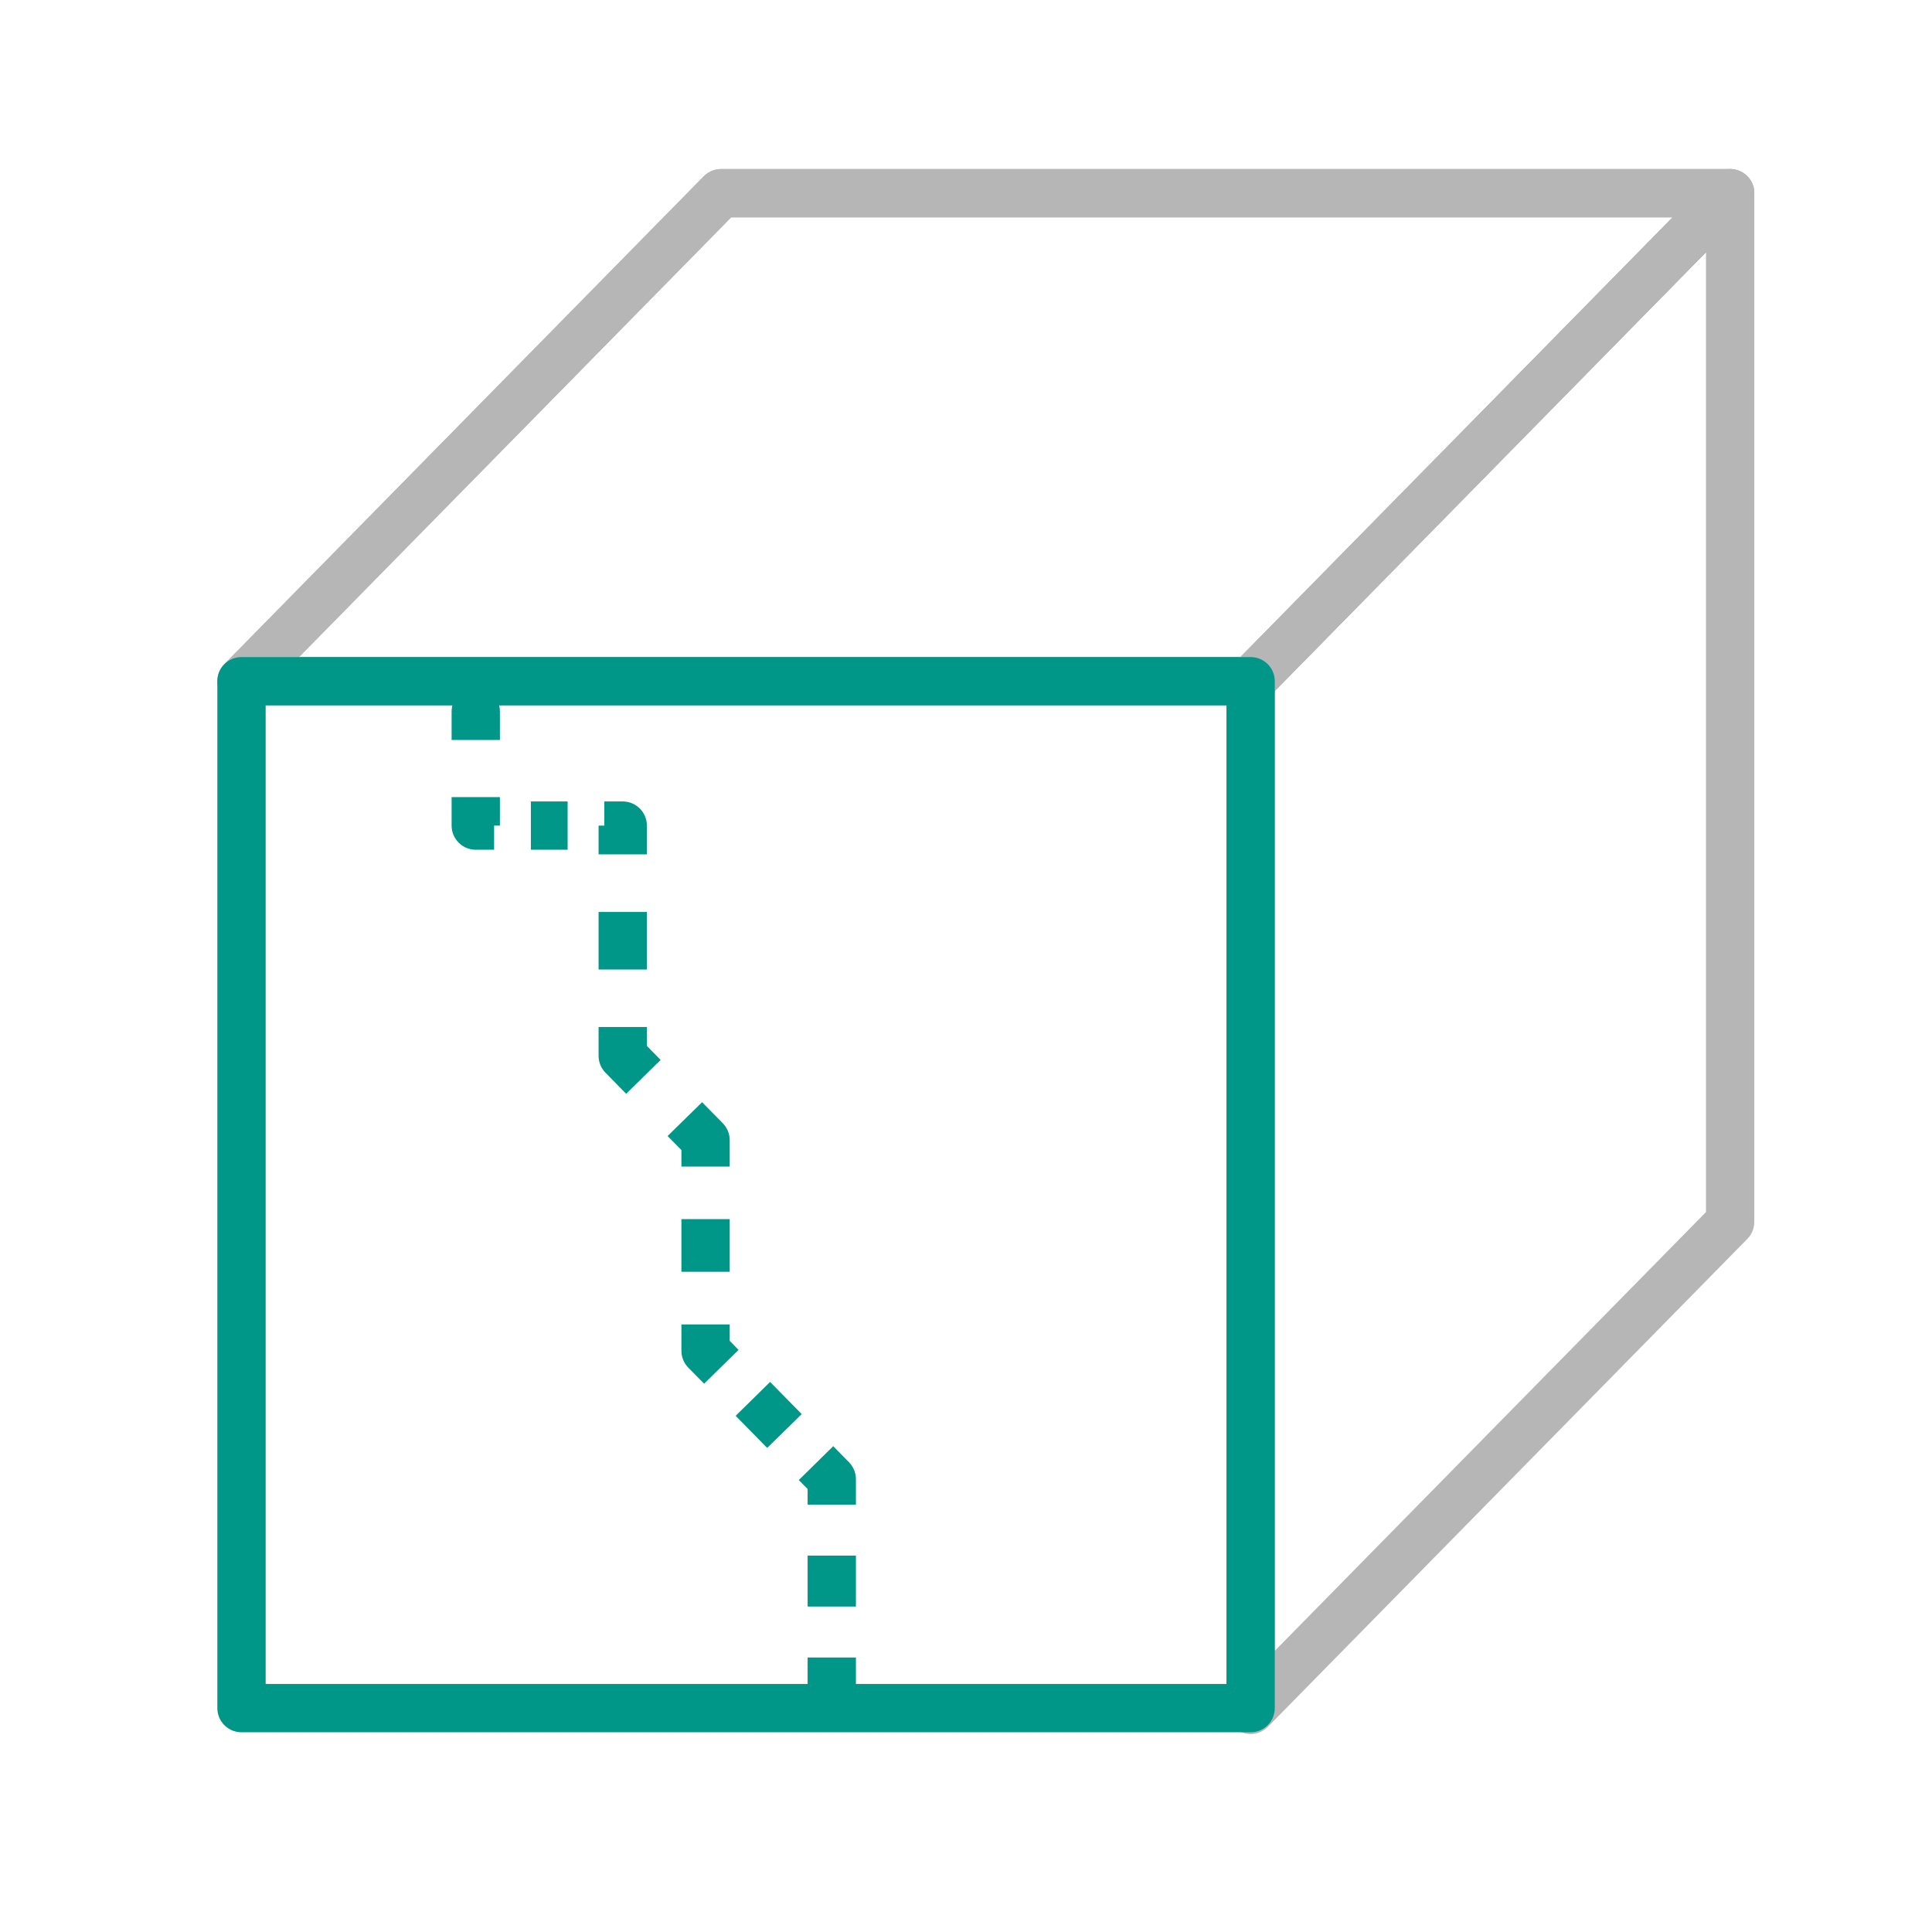
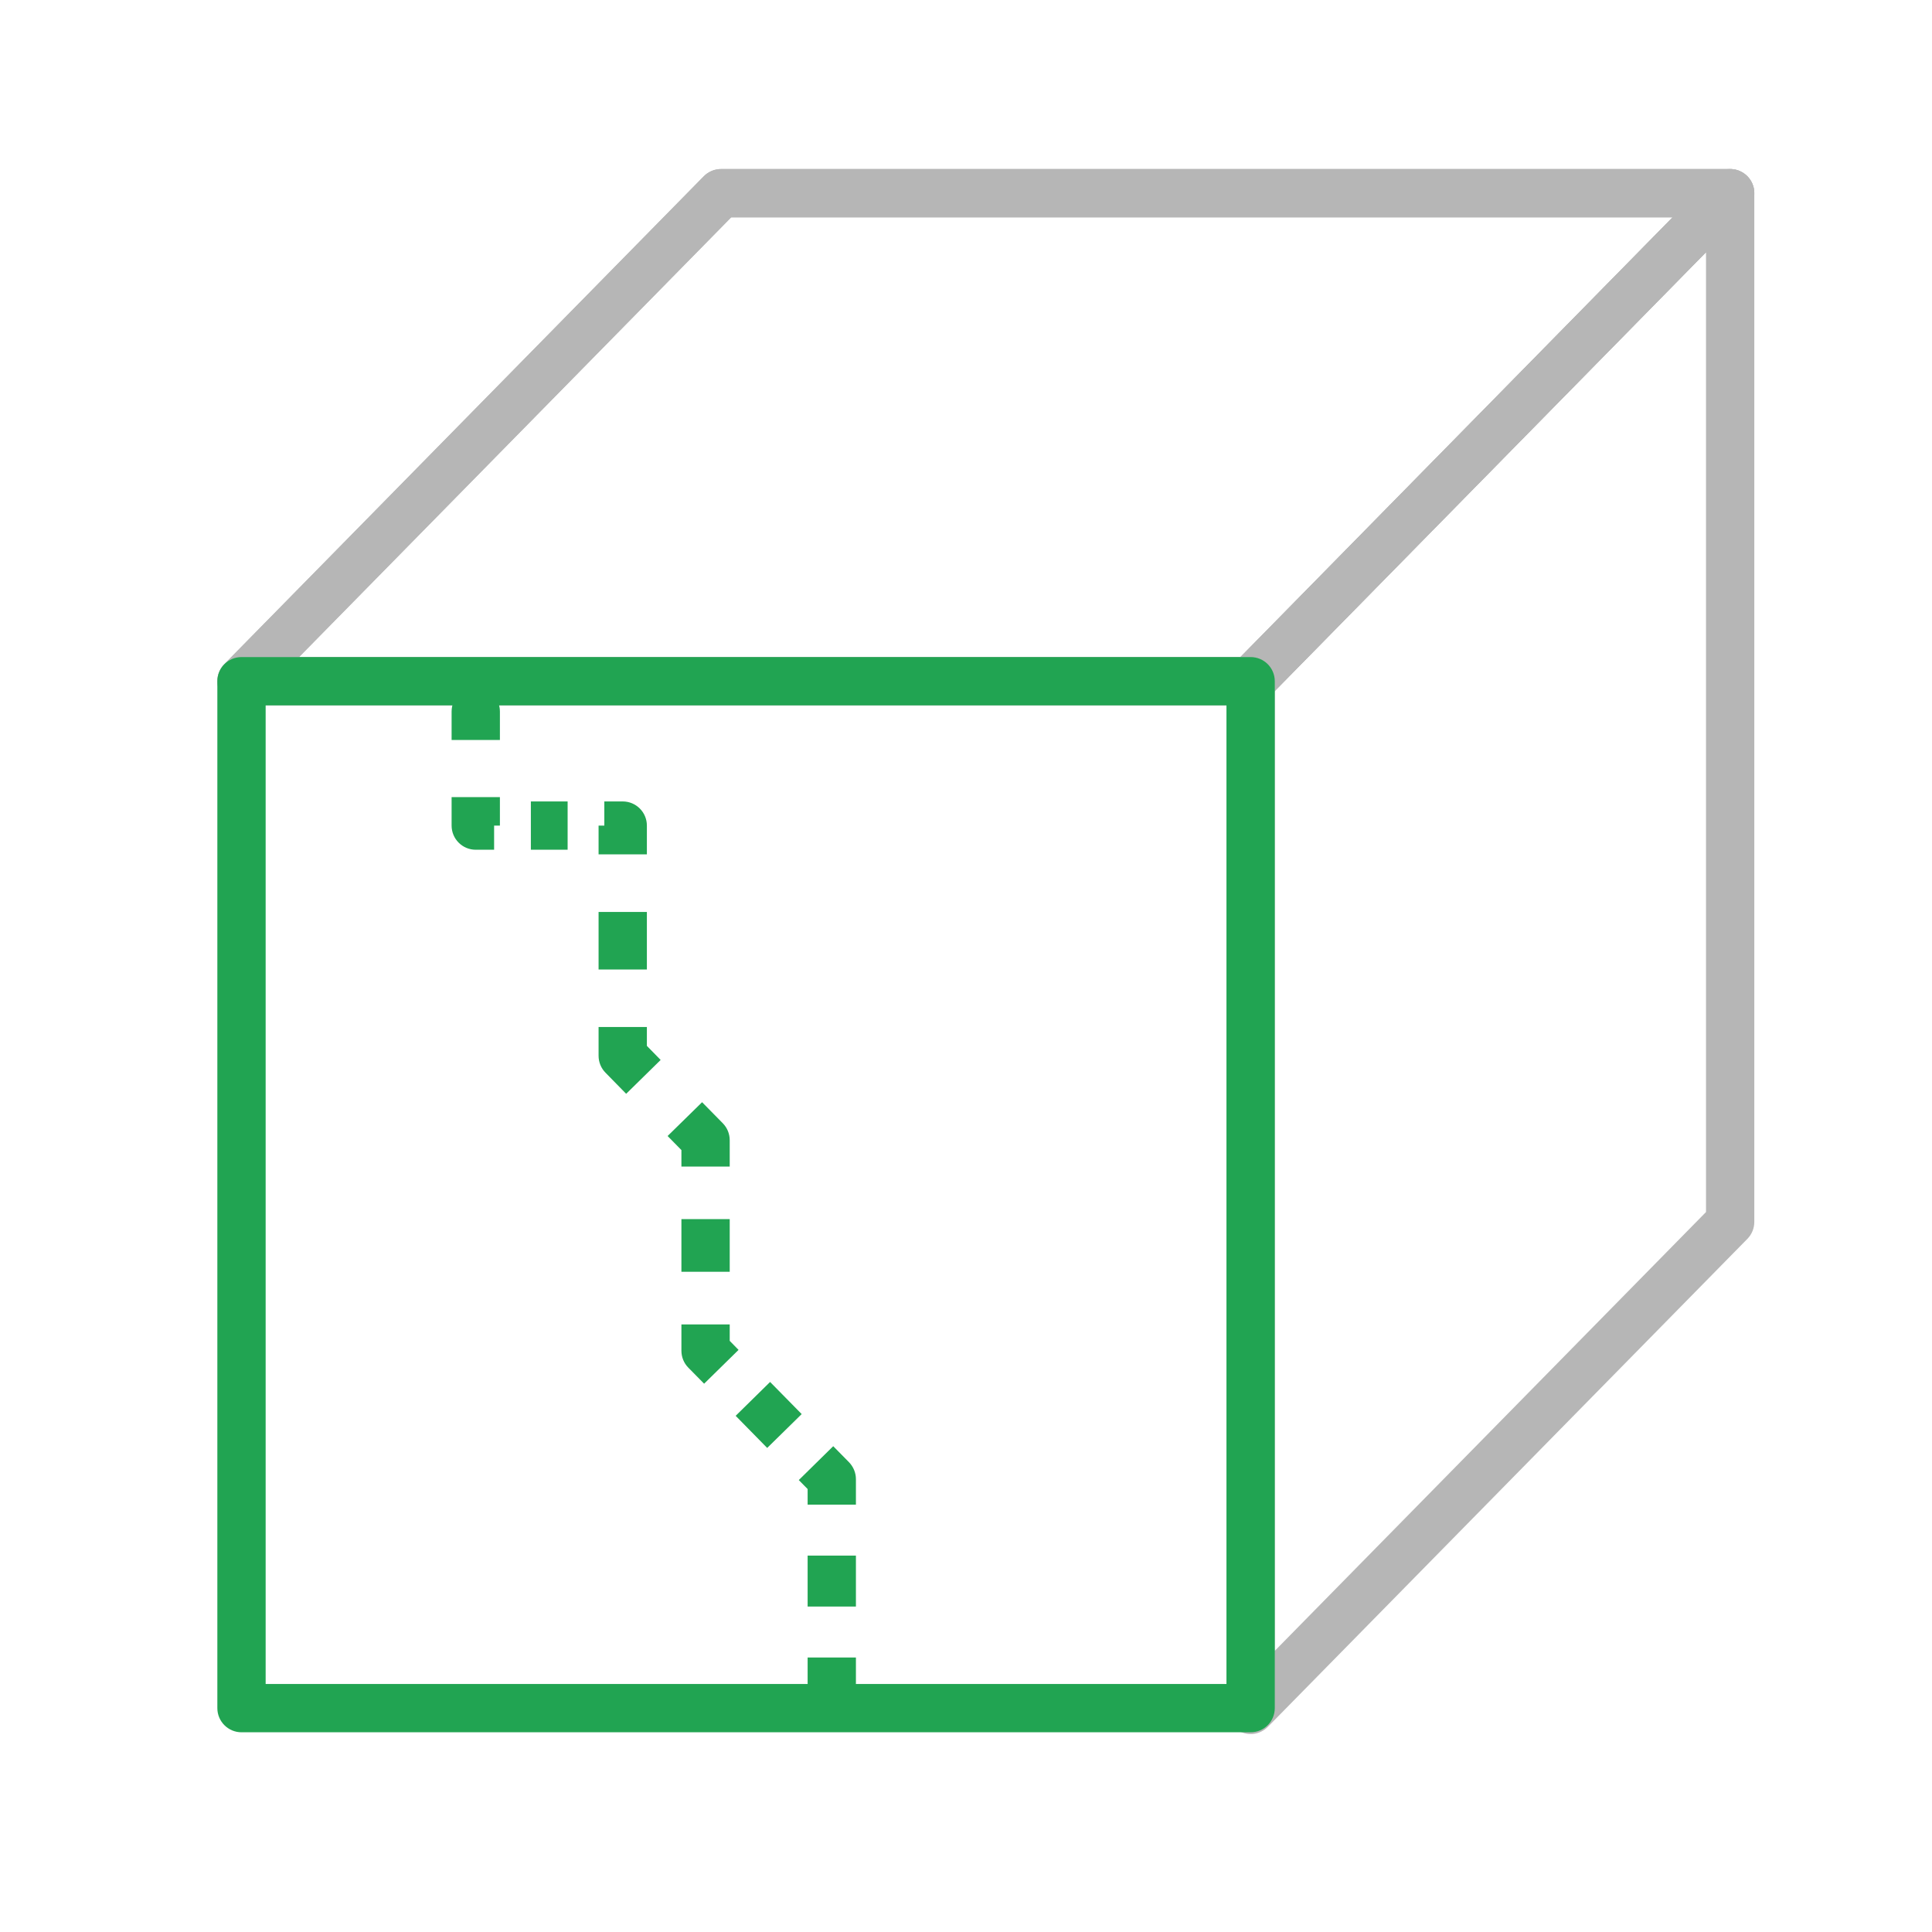
<svg xmlns="http://www.w3.org/2000/svg" width="40" height="40" viewBox="0 0 40 40" fill="none">
  <path fill-rule="evenodd" clip-rule="evenodd" d="M14.571 3.65C14.665 3.554 14.794 3.5 14.928 3.5H35.821C36.022 3.5 36.204 3.621 36.282 3.807C36.36 3.992 36.319 4.207 36.178 4.35L26.25 14.453C26.155 14.549 26.027 14.603 25.893 14.603H5C4.799 14.603 4.617 14.482 4.539 14.296C4.461 14.111 4.502 13.896 4.643 13.752L14.571 3.65ZM15.138 4.5L6.192 13.603H25.683L34.629 4.5H15.138Z" fill="#B6B6B6" />
  <path fill-rule="evenodd" clip-rule="evenodd" d="M36.01 3.537C36.198 3.614 36.321 3.797 36.321 4V25.298C36.321 25.43 36.27 25.555 36.178 25.649L26.25 35.752C26.107 35.897 25.892 35.941 25.704 35.864C25.516 35.787 25.393 35.604 25.393 35.401V14.103C25.393 13.972 25.445 13.846 25.536 13.752L35.464 3.65C35.607 3.505 35.822 3.46 36.01 3.537ZM26.393 14.307V34.179L35.321 25.094V5.222L26.393 14.307Z" fill="#B6B6B6" />
  <path fill-rule="evenodd" clip-rule="evenodd" d="M14.571 3.65C14.665 3.554 14.794 3.5 14.928 3.5H35.821C36.022 3.5 36.204 3.621 36.282 3.807C36.36 3.992 36.319 4.207 36.178 4.35L26.25 14.453C26.155 14.549 26.027 14.603 25.893 14.603H5C4.799 14.603 4.617 14.482 4.539 14.296C4.461 14.111 4.502 13.896 4.643 13.752L14.571 3.65ZM15.138 4.5L6.192 13.603H25.683L34.629 4.5H15.138Z" fill="#B6B6B6" />
-   <path fill-rule="evenodd" clip-rule="evenodd" d="M9.85 14.23C10.126 14.23 10.35 14.454 10.35 14.73V15.321H9.35V14.73C9.35 14.454 9.574 14.23 9.85 14.23ZM9.35 17.093V16.503H10.35V17.093H10.23V17.593H9.85C9.574 17.593 9.35 17.37 9.35 17.093ZM11.752 17.593H10.991V16.593H11.752V17.593ZM12.512 17.093H12.393V17.689H13.393V17.093C13.393 16.817 13.169 16.593 12.893 16.593H12.512V17.093ZM12.393 20.072V18.881H13.393V20.072H12.393ZM12.393 21.859V21.263H13.393V21.654L13.678 21.945L12.964 22.646L12.536 22.209C12.444 22.116 12.393 21.99 12.393 21.859ZM14.108 23.811L13.822 23.52L14.536 22.82L14.965 23.256C15.057 23.35 15.108 23.476 15.108 23.607V24.152H14.108V23.811ZM14.108 26.331V25.241H15.108V26.331H14.108ZM14.108 27.966V27.421H15.108V27.761L15.291 27.948L14.578 28.648L14.251 28.316C14.159 28.223 14.108 28.097 14.108 27.966ZM15.884 29.978L15.231 29.313L15.944 28.612L16.598 29.277L15.884 29.978ZM16.721 30.829L16.538 30.643L17.251 29.942L17.578 30.274C17.669 30.368 17.721 30.494 17.721 30.625V31.152H16.721V30.829ZM16.721 33.262V32.207H17.721V33.262H16.721ZM16.721 34.845V34.317H17.721V34.845C17.721 35.121 17.497 35.345 17.221 35.345C16.945 35.345 16.721 35.121 16.721 34.845Z" fill="#009688" />
-   <path fill-rule="evenodd" clip-rule="evenodd" d="M4.5 14.104C4.5 13.827 4.724 13.604 5 13.604H25.893C26.169 13.604 26.393 13.827 26.393 14.104V35.365C26.393 35.641 26.169 35.865 25.893 35.865H5C4.724 35.865 4.5 35.641 4.5 35.365V14.104ZM5.5 14.604V34.865H25.393V14.604H5.5Z" fill="#009688" />
+   <path fill-rule="evenodd" clip-rule="evenodd" d="M9.85 14.23C10.126 14.23 10.35 14.454 10.35 14.73V15.321H9.35V14.73C9.35 14.454 9.574 14.23 9.85 14.23ZM9.35 17.093V16.503H10.35V17.093H10.23V17.593H9.85C9.574 17.593 9.35 17.37 9.35 17.093ZM11.752 17.593H10.991V16.593H11.752V17.593ZM12.512 17.093H12.393V17.689H13.393V17.093C13.393 16.817 13.169 16.593 12.893 16.593H12.512V17.093ZM12.393 20.072V18.881H13.393V20.072H12.393ZM12.393 21.859V21.263H13.393V21.654L13.678 21.945L12.964 22.646L12.536 22.209C12.444 22.116 12.393 21.99 12.393 21.859ZM14.108 23.811L13.822 23.52L14.536 22.82L14.965 23.256C15.057 23.35 15.108 23.476 15.108 23.607V24.152H14.108V23.811ZM14.108 26.331V25.241H15.108V26.331H14.108ZM14.108 27.966V27.421H15.108V27.761L15.291 27.948L14.578 28.648L14.251 28.316C14.159 28.223 14.108 28.097 14.108 27.966ZM15.884 29.978L15.231 29.313L15.944 28.612L16.598 29.277L15.884 29.978ZM16.721 30.829L16.538 30.643L17.251 29.942L17.578 30.274C17.669 30.368 17.721 30.494 17.721 30.625V31.152H16.721V30.829ZM16.721 33.262V32.207H17.721V33.262H16.721ZM16.721 34.845V34.317H17.721V34.845C17.721 35.121 17.497 35.345 17.221 35.345C16.945 35.345 16.721 35.121 16.721 34.845Z" fill="#21A452" />
+   <path fill-rule="evenodd" clip-rule="evenodd" d="M4.5 14.104C4.5 13.827 4.724 13.604 5 13.604H25.893C26.169 13.604 26.393 13.827 26.393 14.104V35.365C26.393 35.641 26.169 35.865 25.893 35.865H5C4.724 35.865 4.5 35.641 4.5 35.365V14.104ZM5.5 14.604V34.865H25.393V14.604H5.5Z" fill="#21A452" />
</svg>
